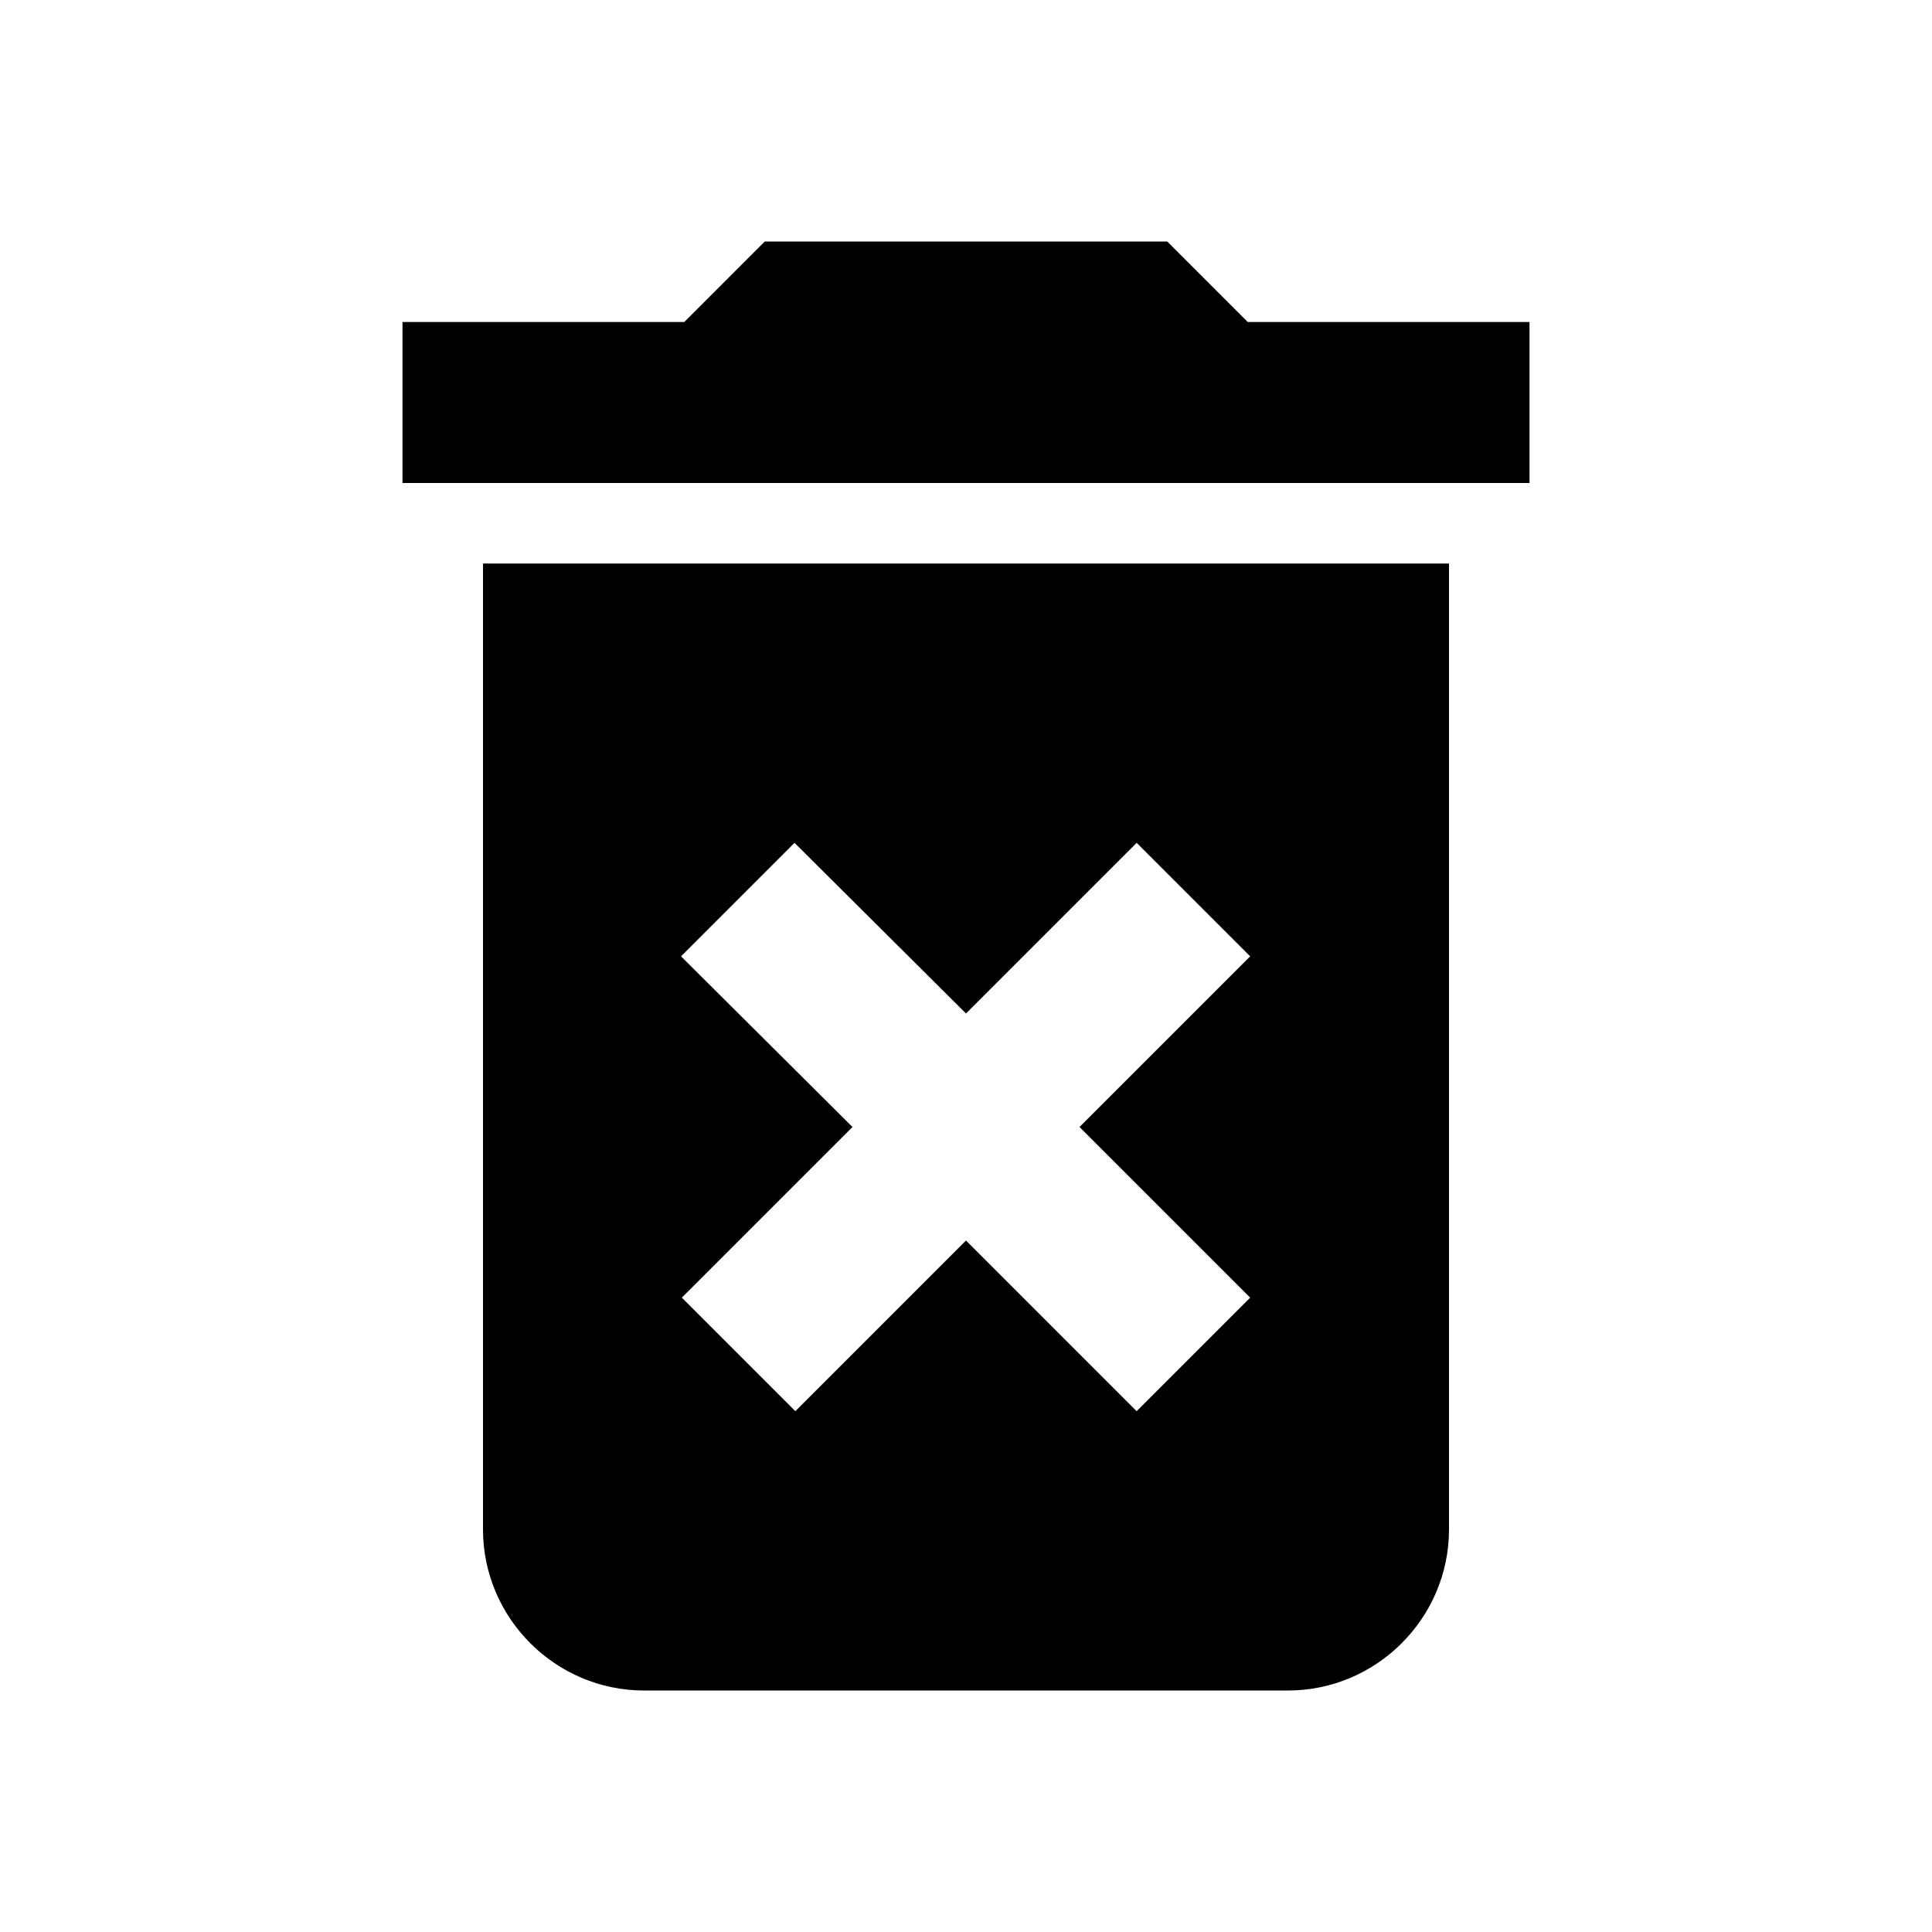
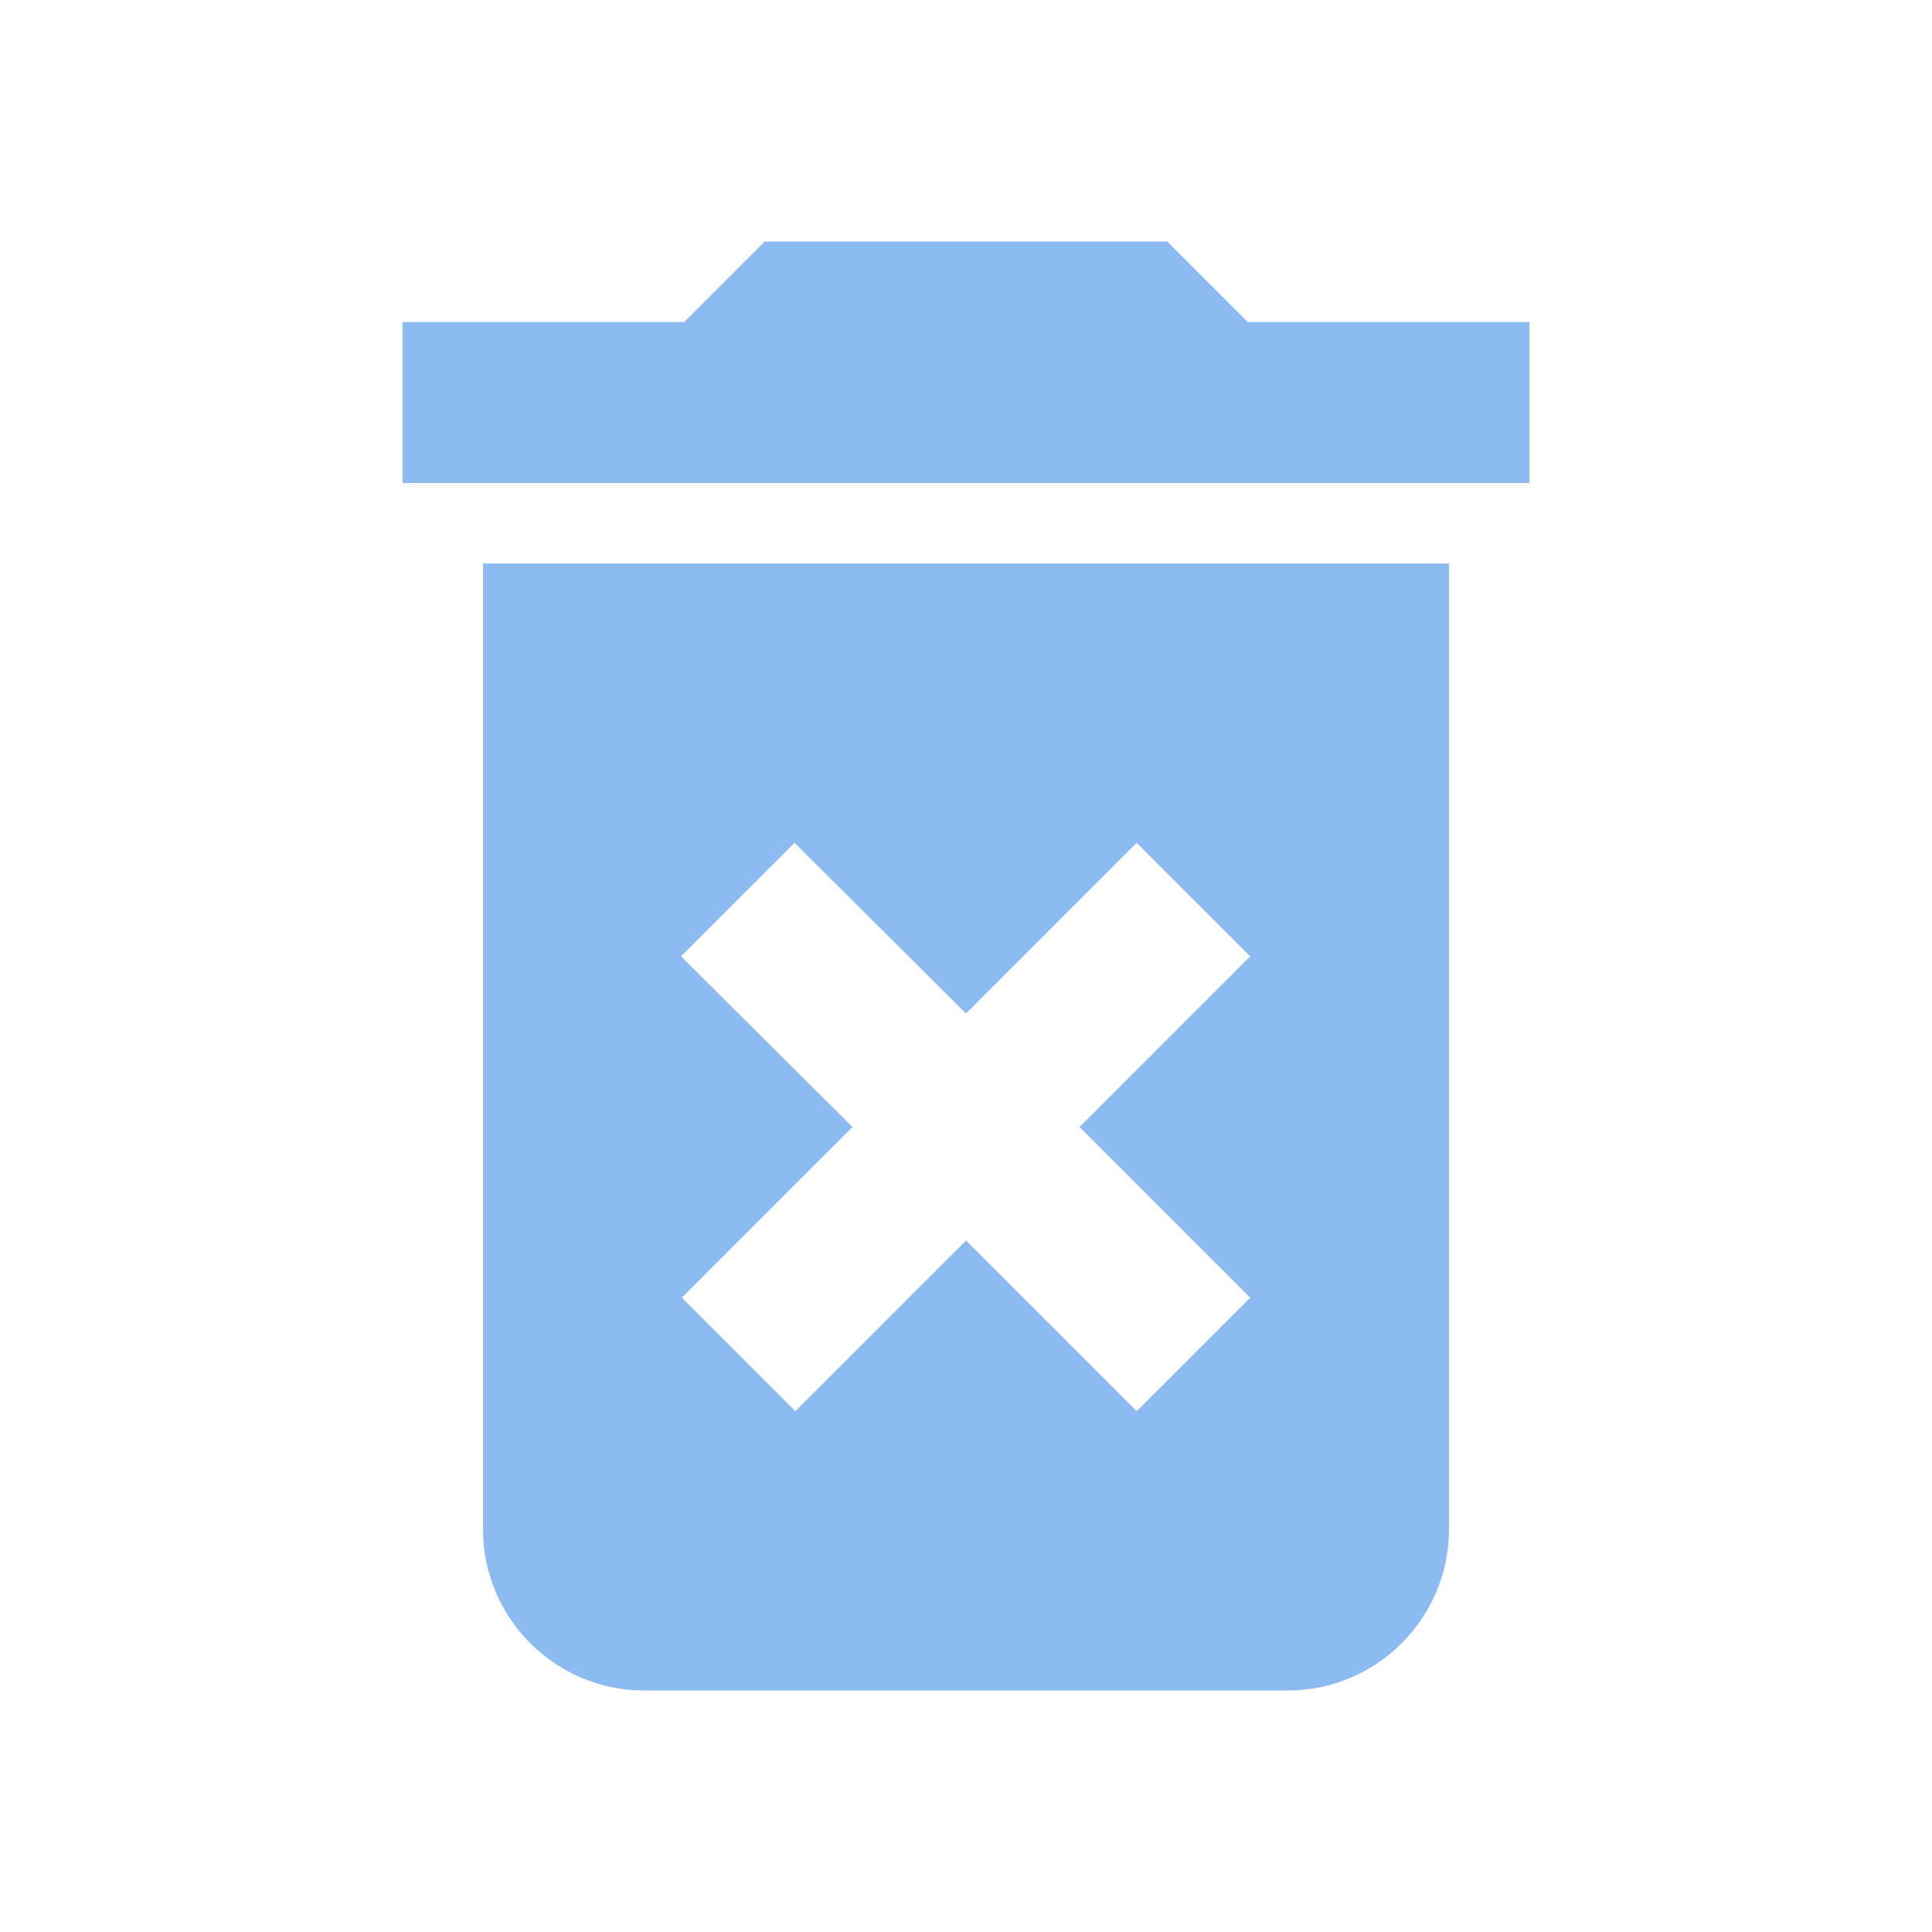
- <svg xmlns="http://www.w3.org/2000/svg" stroke="currentColor" fill="currentColor" stroke-width="0" viewBox="0 0 24 24" height="1em" width="1em">
+ <svg xmlns="http://www.w3.org/2000/svg" stroke="#8cbbf1" fill="#8cbbf1" stroke-width="0" viewBox="0 0 24 24" height="1em" width="1em">
  <path d="M6 19c0 1.1.9 2 2 2h8c1.1 0 2-.9 2-2V7H6v12zm2.46-7.12l1.41-1.41L12 12.59l2.12-2.12 1.41 1.41L13.41 14l2.12 2.12-1.41 1.41L12 15.41l-2.12 2.12-1.41-1.41L10.59 14l-2.13-2.12zM15.5 4l-1-1h-5l-1 1H5v2h14V4z" />
</svg>
